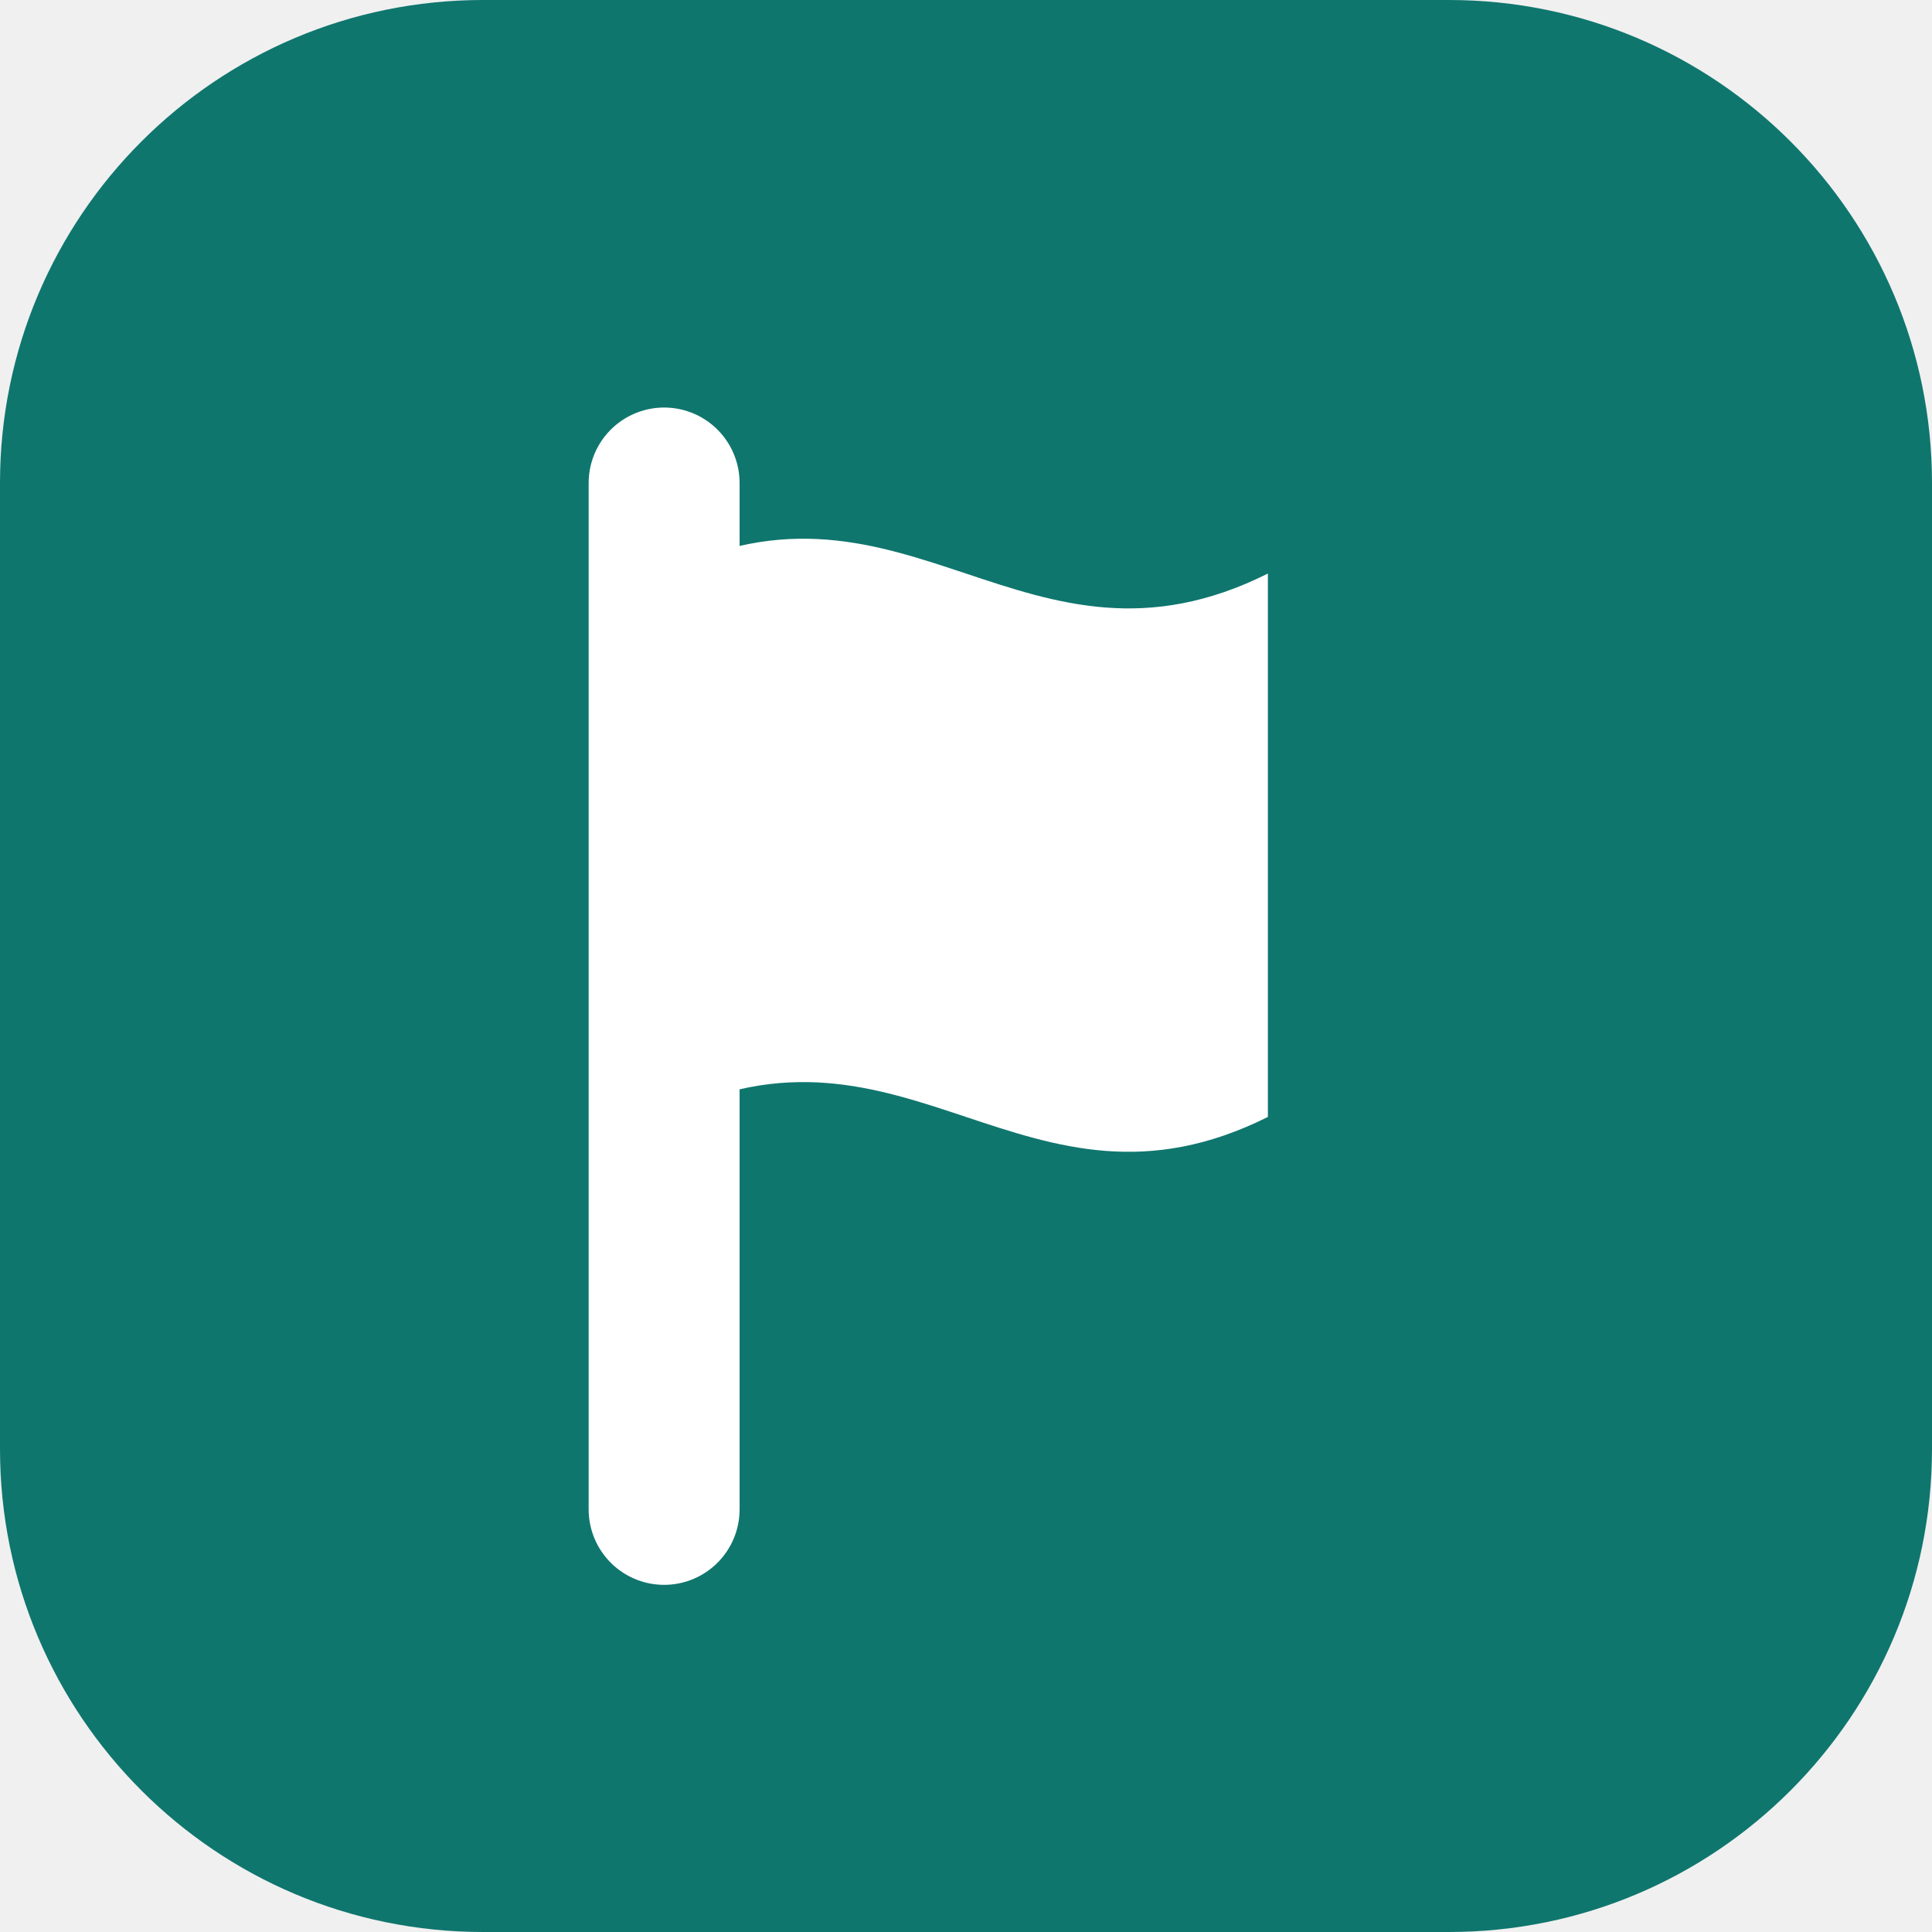
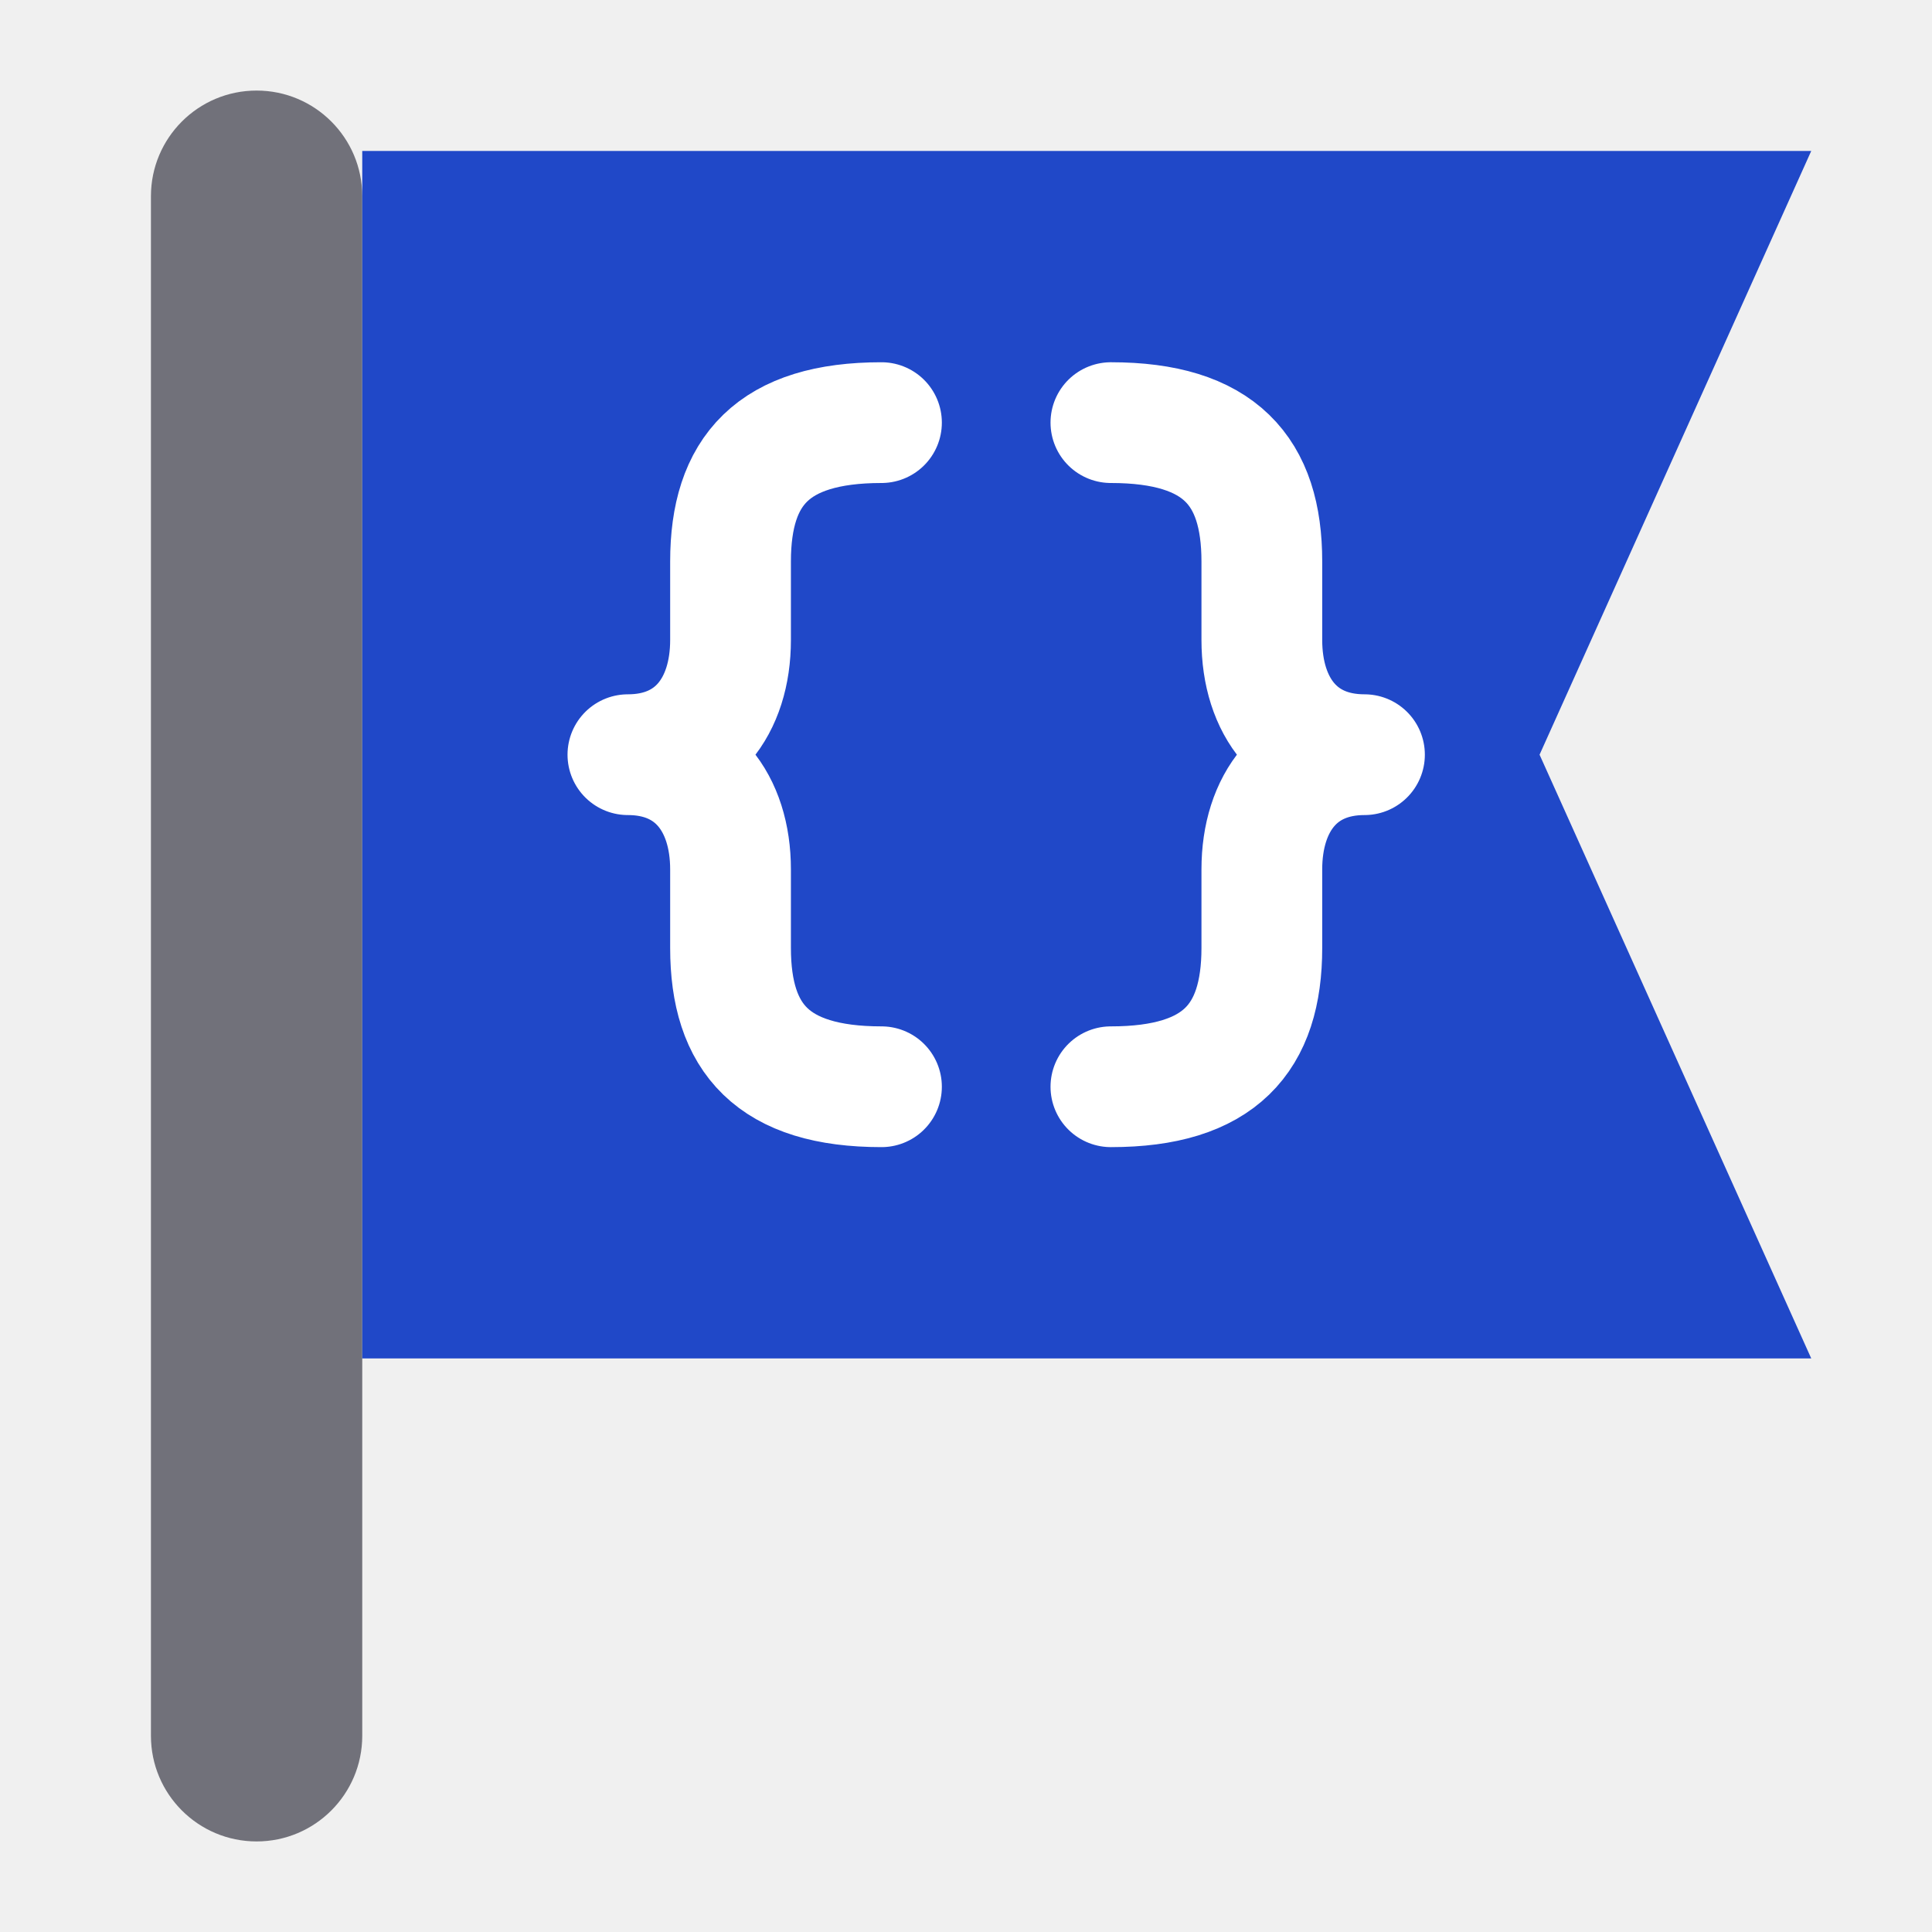
<svg xmlns="http://www.w3.org/2000/svg" viewBox="0 0 32 32">
-   <rect width="32" height="32" rx="8" fill="#0f766e" />
-   <path d="M11 8v17" stroke="#fff" stroke-width="2.5" stroke-linecap="round" />
-   <path d="M11 9.5c4-2 6 2 10 0v9c-4 2-6-2-10 0z" fill="#fff" />
+   <rect x="2.5" y="1.5" width="3.5" height="29" rx="1.75" fill="#71717a" />
+   <path d="M6 2.5h24l-4.5 10 4.5 10H6z" fill="#2048c8" />
+   <path d="M14.6 7c-1.8 0-2.5.8-2.5 2.3v1.3c0 1.1-.6 1.9-1.7 1.9 1.1 0 1.7.8 1.7 1.9v1.3c0 1.5.7 2.3 2.5 2.3M18.4 7c1.8 0 2.5.8 2.5 2.3v1.3c0 1.1.6 1.9 1.7 1.9-1.1 0-1.7.8-1.7 1.9v1.3c0 1.5-.7 2.3-2.5 2.3" fill="none" stroke="#fff" stroke-width="2" stroke-linecap="round" stroke-linejoin="round" />
</svg>
